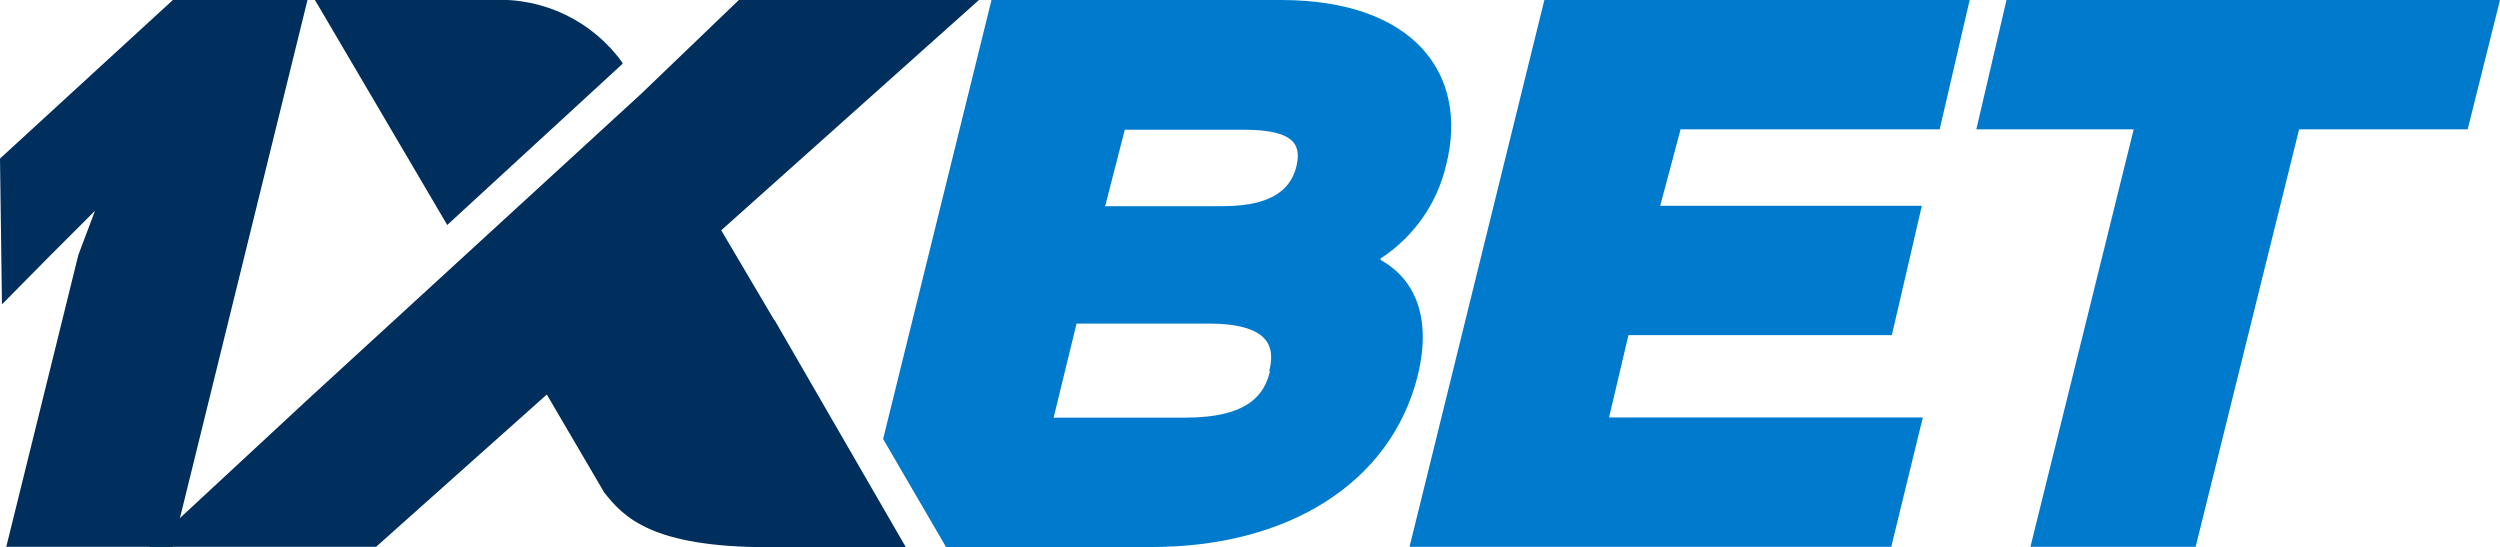
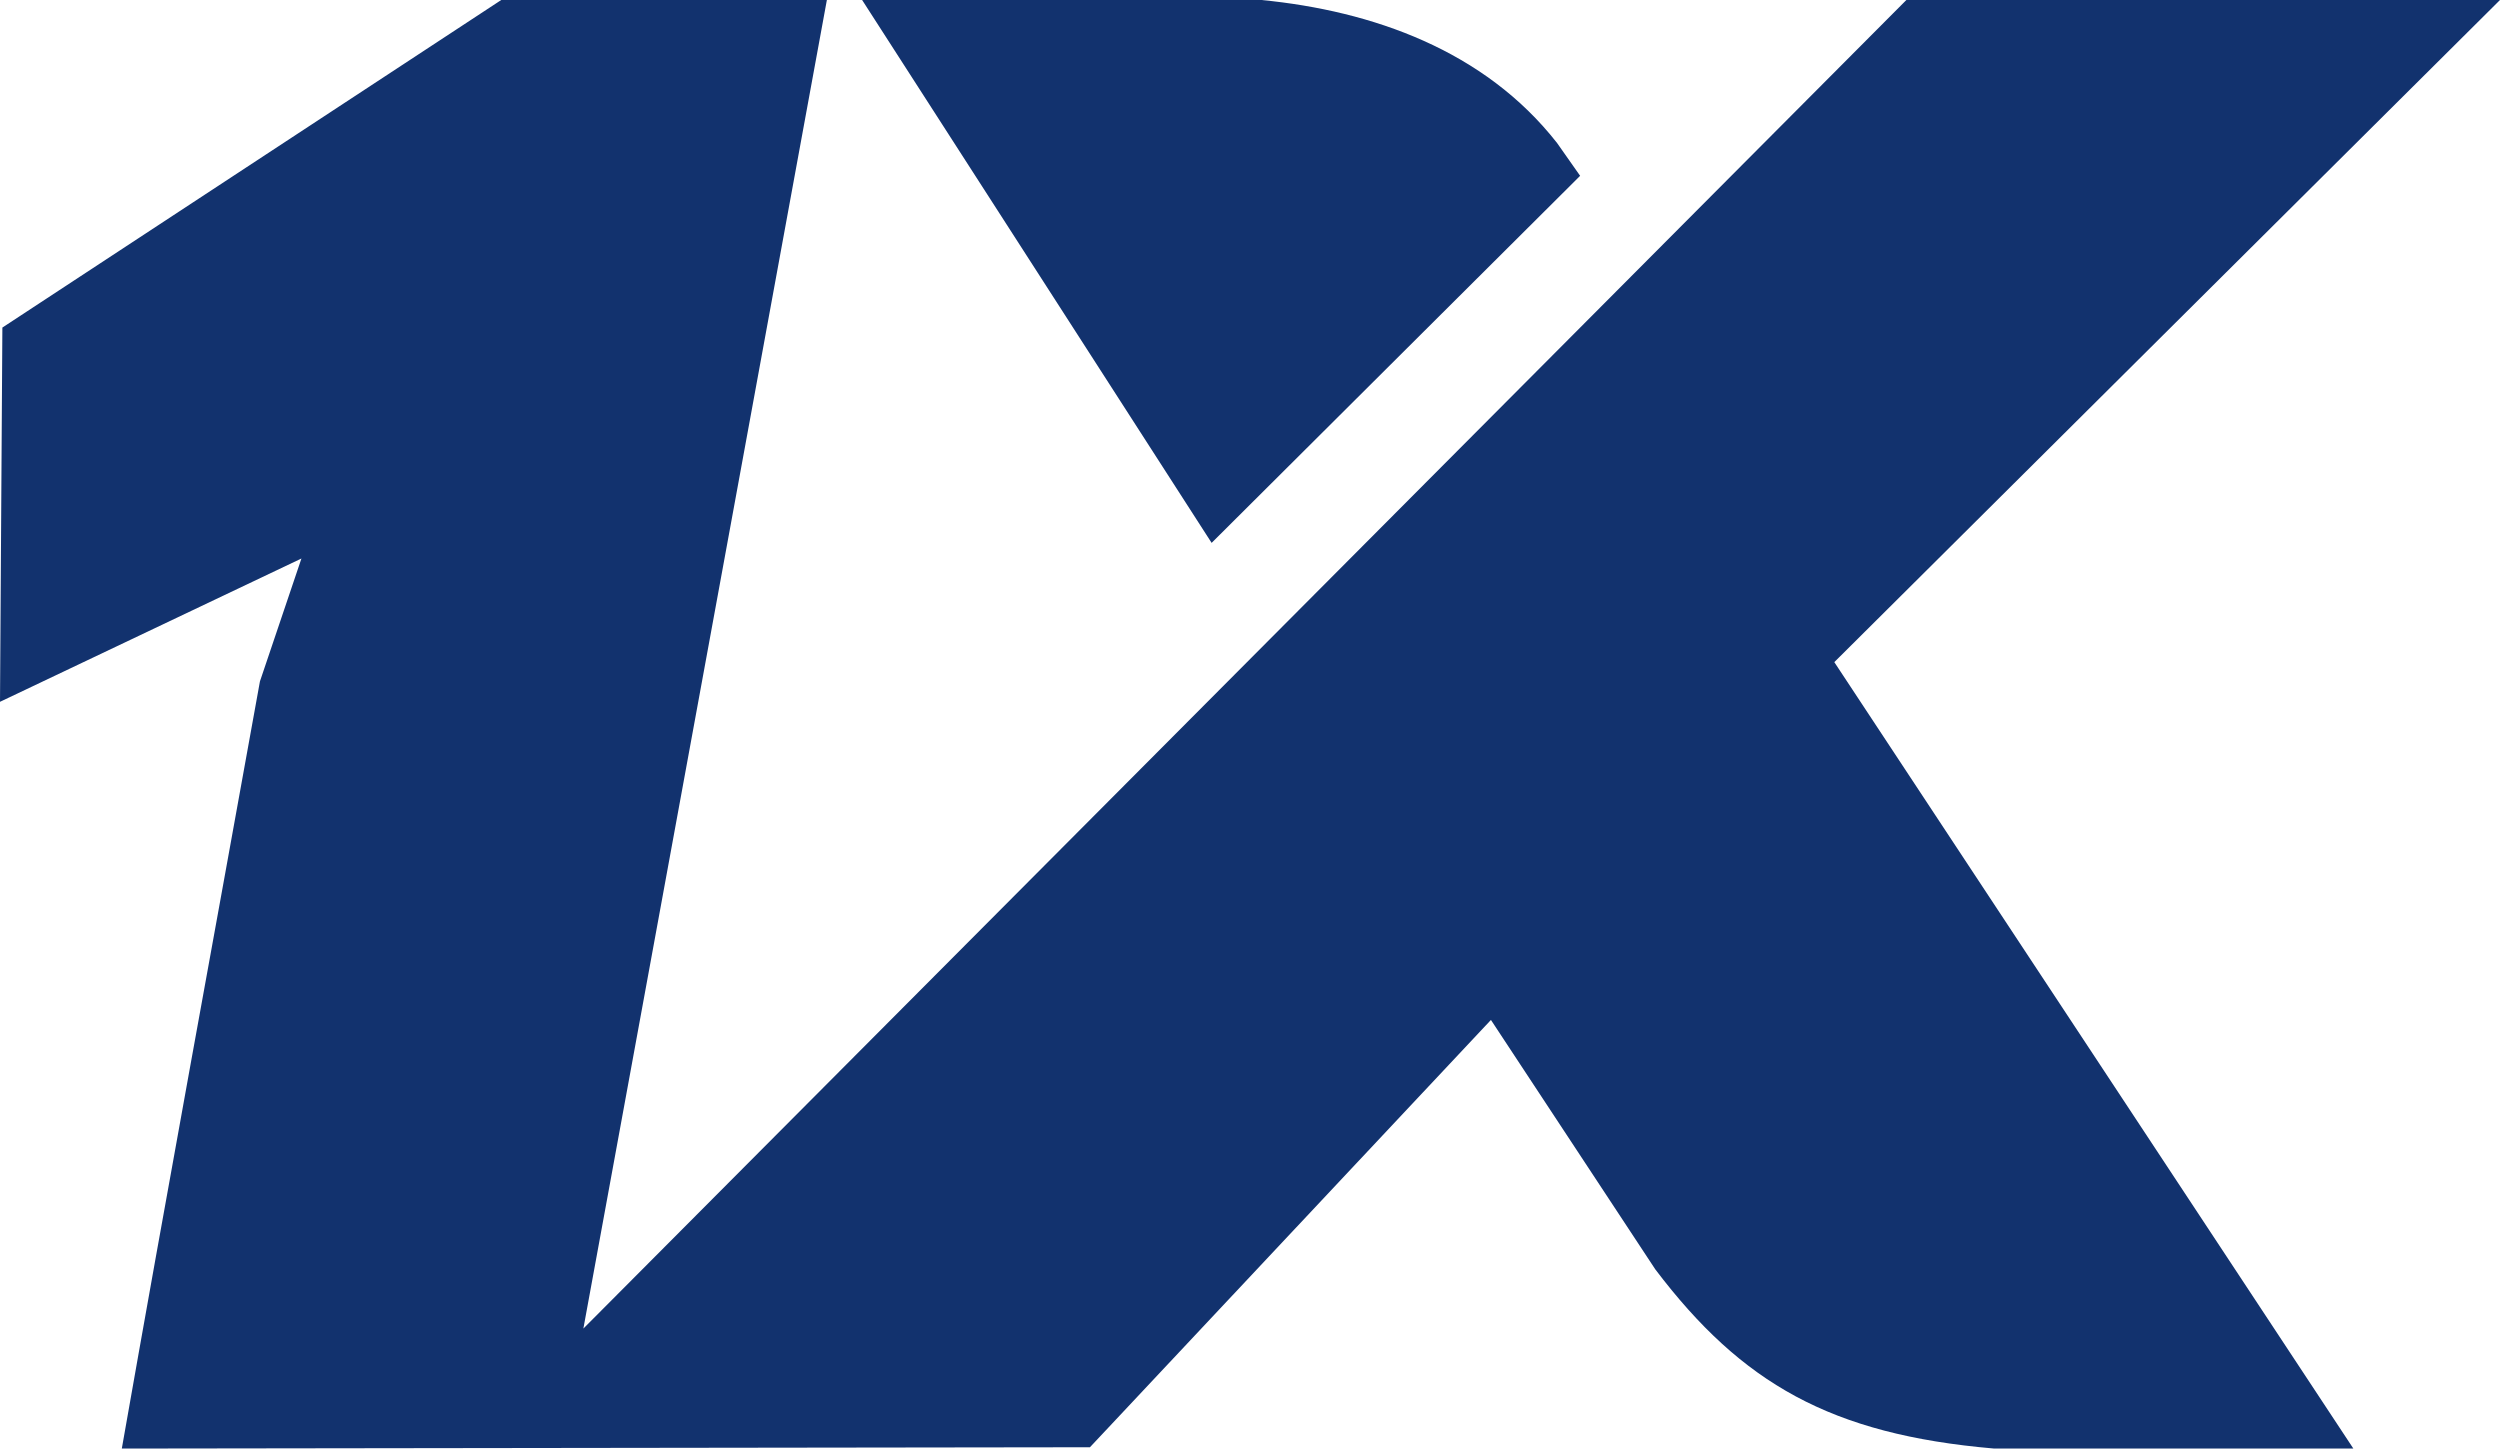
- <svg xmlns="http://www.w3.org/2000/svg" viewBox="0 0 127.56 27.9">
-   <defs>
-     <style>.cls-1{fill:#007acc;}.cls-2{fill:#002f5e;}</style>
-   </defs>
-   <g id="Слой_2" data-name="Слой 2">
-     <g id="Layer_1" data-name="Layer 1">
-       <path class="cls-1" d="M73.8,8.37C74.94,3.79,72.16,0,65.35,0L50.59,0,45.06,22.4l3.21,5.51h10.5c6.88,0,12.21-3.21,13.58-8.79.69-2.86-.11-4.86-1.91-5.86v-.07A7.78,7.78,0,0,0,73.8,8.37Zm-9,10.57c-.28,1.17-1.07,2.37-4.34,2.37h-6.7l1.17-4.8h6.67C64.83,16.5,65.07,17.73,64.76,18.94ZM66.14,8.52c-.24.9-.93,2-3.75,2h-6l1-3.9h6C66.24,6.6,66.38,7.52,66.14,8.52Z" />
-       <polygon class="cls-1" points="83.09 17.1 96.53 17.1 98.06 10.5 84.71 10.5 85.75 6.6 98.97 6.6 100.5 0 78.8 0 71.92 27.9 96.5 27.9 98.11 21.3 82.1 21.3 83.09 17.1" />
-       <polygon class="cls-1" points="102.38 0 100.84 6.6 108.87 6.6 103.6 27.9 112.03 27.9 117.31 6.6 125.91 6.6 127.56 0 102.38 0" />
-       <path class="cls-2" d="M8.82,27.9H.32L4,13l.85-2.25L2.6,13,.1,15.53,0,8.09,8.82,0h6.87Z" />
-       <path class="cls-2" d="M39.51,16.34,36.8,11.75,49.95,0H37.7l-5,4.8,0,0L15.74,20.35,7.6,27.9H19.19l8.71-7.77,2.93,5c1,1.26,2.41,2.79,8.39,2.79h7L39.52,16.33Z" />
-       <path class="cls-2" d="M31.76,3.26l0-.06A7.69,7.69,0,0,0,25.12,0H16.07l6.75,11.48Z" />
-     </g>
-   </g>
+ <svg xmlns="http://www.w3.org/2000/svg" xml:space="preserve" viewBox="5.9 24.02 400 231.77">
+   <path d="M324.87 255.78h57.56l-83.04-125.82L405.9 24.02h-94.98L99.24 236.59 138.2 24.02H86.1L6.28 76.43l-.38 59.88 48.23-22.93-6.64 19.66c-7.37 40.91-14.91 81.82-22.1 122.75l154.9-.21 64.16-68.37 26.3 39.91c13.83 18.25 28.08 26.4 54.12 28.66m-125.11-144.9-55.92-86.86h63.89c17.79 1.74 35.7 8.06 47.3 22.88l3.69 5.25z" style="fill-rule:evenodd;clip-rule:evenodd;fill:#12326e" />
</svg>
